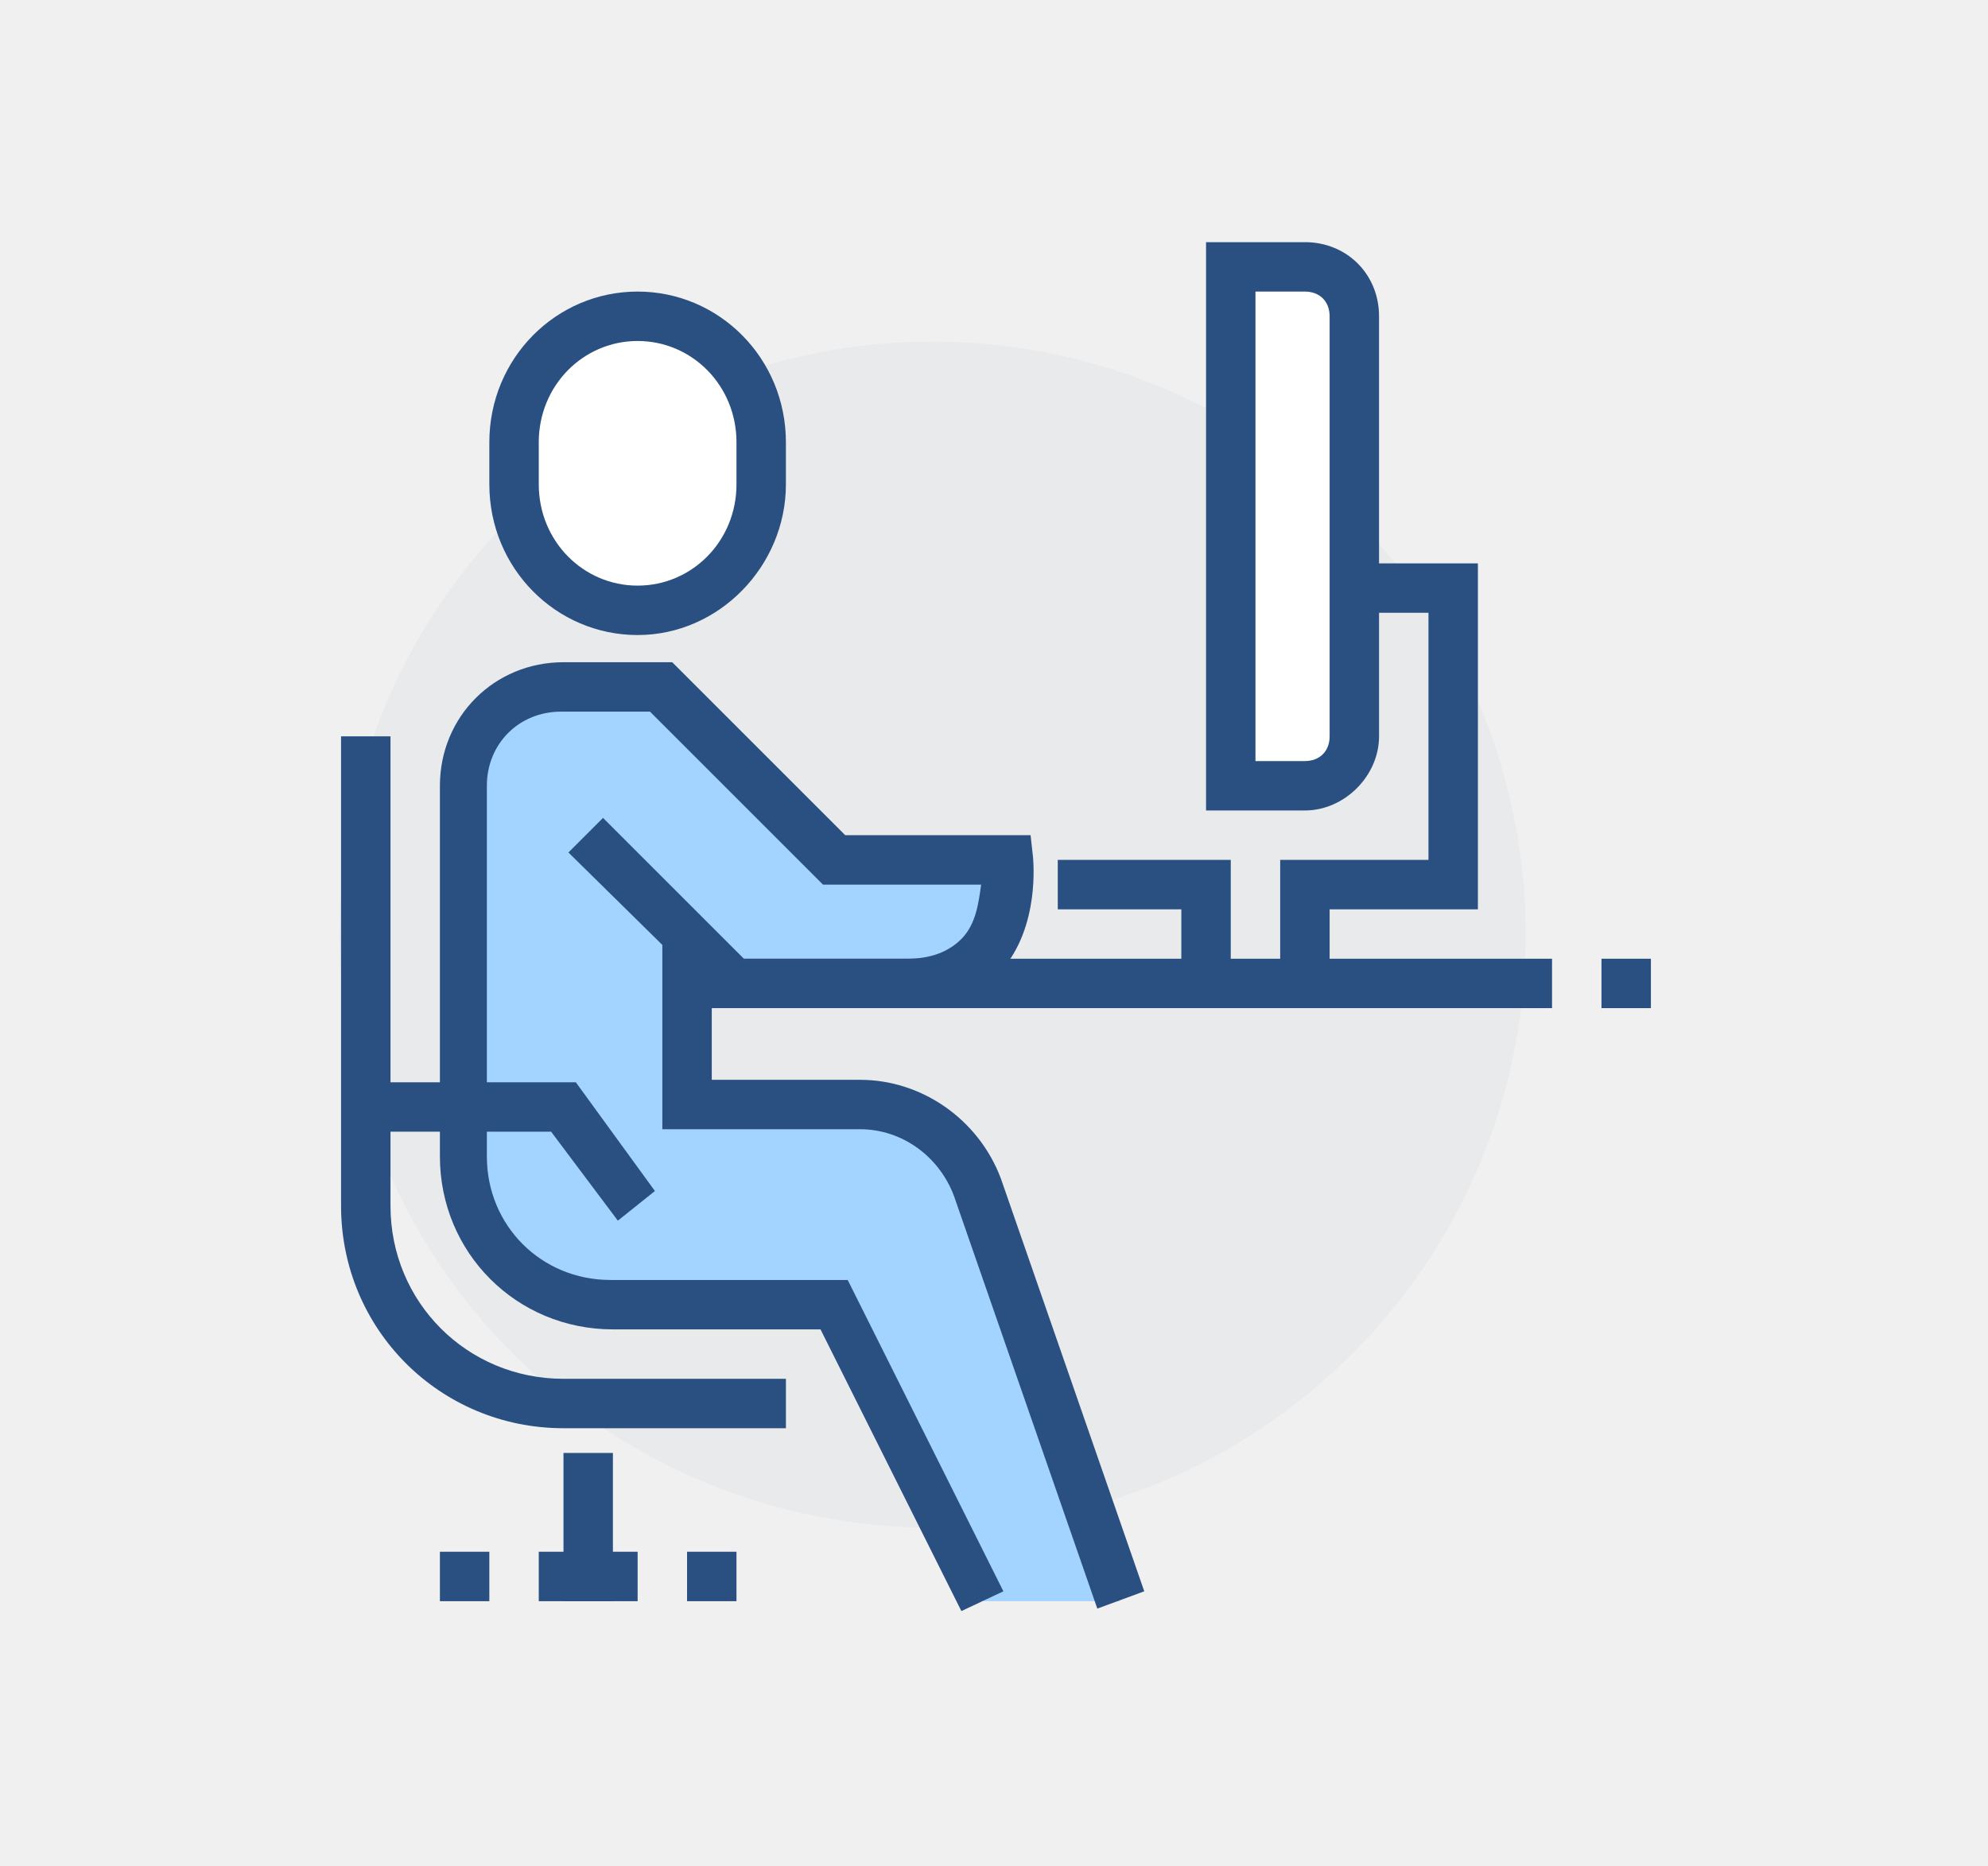
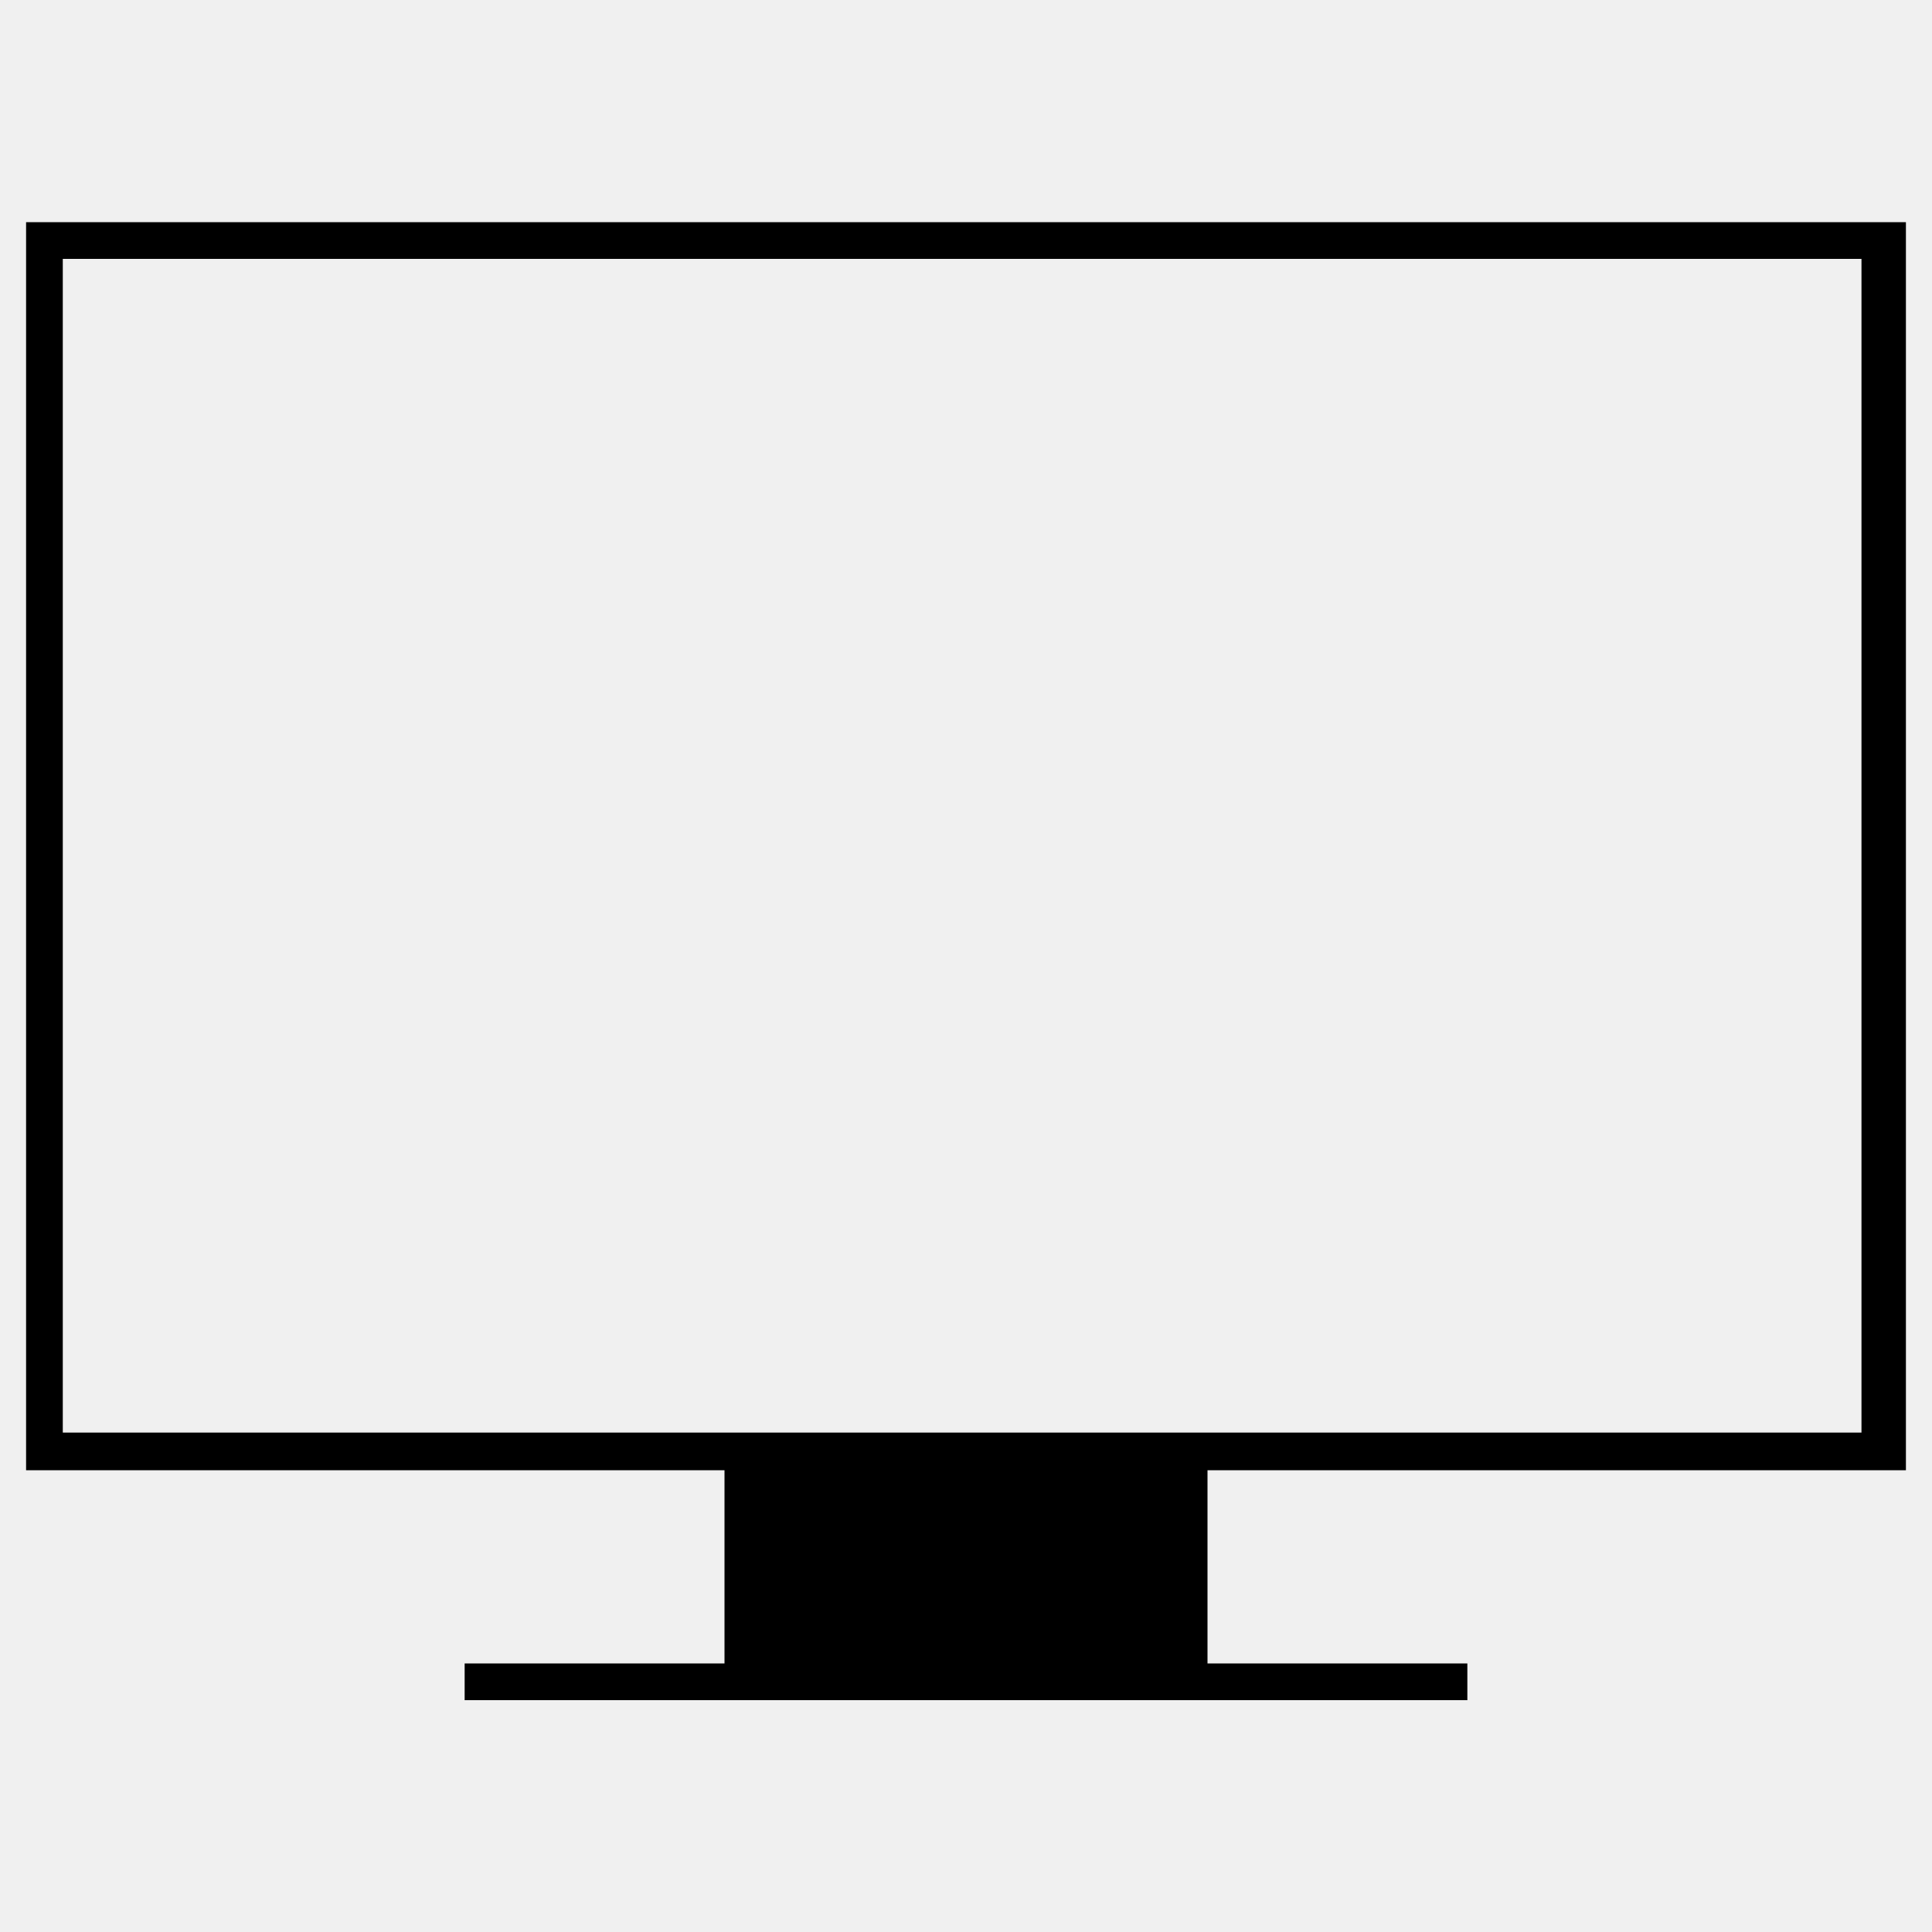
- <svg xmlns="http://www.w3.org/2000/svg" t="1545614703431" class="icon" style="" viewBox="0 0 1091 1024" version="1.1" p-id="10281" width="213.086" height="200">
-   <defs>
-     <style type="text/css" />
-   </defs>
-   <path d="M282.377 743.921a325.51 325.51 0 1 0 458.836-461.841 325.51 325.51 0 1 0-458.836 461.841Z" fill="#E9EAEB" p-id="10282" />
-   <path d="M535.735 652.376c-9.494-27.126-35.264-44.758-63.746-44.758h-94.94v-94.94l27.126 27.126h94.94c62.389 0 54.252-67.815 54.252-67.815h-94.94l-94.94-94.94h-54.252c-29.838 0-54.252 24.413-54.252 54.252v203.444c0 44.758 36.62 81.377 81.377 81.377h122.066l81.377 162.755h74.596l-78.665-226.501z" fill="#A3D4FF" p-id="10283" />
-   <path d="M349.923 335.004c-37.976 0-67.815-31.195-67.815-69.171v-23.057c0-37.976 29.838-69.171 67.815-69.171s67.815 31.195 67.815 69.171v23.057c0 37.976-31.195 69.171-67.815 69.171z" fill="#FFFFFF" p-id="10284" />
-   <path d="M349.923 348.567c-44.758 0-81.377-36.62-81.377-82.734v-23.057c0-46.114 36.62-82.734 81.377-82.734s81.377 36.62 81.377 82.734v23.057c0 44.758-36.62 82.734-81.377 82.734z m0-161.399c-29.838 0-54.252 24.413-54.252 55.608v23.057c0 31.195 24.413 55.608 54.252 55.608s54.252-24.413 54.252-55.608v-23.057c0-31.195-24.413-55.608-54.252-55.608zM377.049 526.241h474.702v27.126h-474.702z" fill="#2A5082" p-id="10285" />
-   <path d="M675.433 539.804h-27.126v-40.689h-67.815v-27.126h94.94zM729.685 539.804h-27.126v-67.815h81.377v-135.629h-54.252v-27.126h81.377v189.881h-81.377z" fill="#2A5082" p-id="10286" />
-   <path d="M716.122 431.301h-40.689v-284.821h40.689c14.919 0 27.126 12.207 27.126 27.126v230.57c0 14.919-12.207 27.126-27.126 27.126z" fill="#FFFFFF" p-id="10287" />
-   <path d="M716.122 444.864h-54.252v-311.947h54.252c23.057 0 40.689 17.632 40.689 40.689v230.57c0 21.701-18.988 40.689-40.689 40.689z m-27.126-27.126h27.126c8.138 0 13.563-5.425 13.563-13.563v-230.57c0-8.138-5.425-13.563-13.563-13.563h-27.126v257.695zM309.234 797.499h27.126v81.377h-27.126zM241.42 851.751h27.126v27.126h-27.126zM377.049 851.751h27.126v27.126h-27.126zM527.597 884.302l-77.309-154.617h-113.928c-52.895 0-94.94-42.045-94.94-94.94v-203.444c0-37.976 29.838-67.815 67.815-67.815h59.677l94.94 94.94h101.722l1.356 12.207c0 1.356 4.069 37.976-17.632 62.389-12.207 13.563-28.482 20.344-50.183 20.344h-100.366L311.947 467.921l18.988-18.988 77.309 77.309h89.515c13.563 0 23.057-4.069 29.838-10.85 8.138-8.138 9.494-20.344 10.85-29.838h-86.803l-94.94-94.94h-48.826c-23.057 0-40.689 17.632-40.689 40.689v203.444c0 37.976 29.838 67.815 67.815 67.815h130.204l85.446 170.893-23.057 10.85z" fill="#2A5082" p-id="10288" />
-   <path d="M602.193 882.946l-78.665-226.501c-8.138-21.701-28.482-36.62-51.539-36.62h-108.503v-108.503h27.126v81.377h81.377c33.907 0 65.102 21.701 77.309 54.252l78.665 226.501-25.77 9.494zM431.301 783.936h-122.066c-67.815 0-122.066-54.252-122.066-122.066v-257.695h27.126v257.695c0 52.895 42.045 94.94 94.94 94.94h122.066v27.126z" fill="#2A5082" p-id="10289" />
-   <path d="M339.073 670.008l-36.62-48.826h-101.722v-27.126h115.285l43.401 59.677zM878.877 526.241h27.126v27.126h-27.126zM295.672 851.751h54.252v27.126h-54.252z" fill="#2A5082" p-id="10290" />
+ <svg xmlns="http://www.w3.org/2000/svg" version="1.1" id="图层_1" x="0px" y="0px" viewBox="0 0 200 200" style="enable-background:new 0 0 200 200;" xml:space="preserve">
+   <path d="M197.3,152.2V23H2.7v129.2H75v20H48.1v3.8h103.8v-3.8H125v-20H197.3z M6.5,148.4V26.8h186.2v121.5H6.5z" />
</svg>
